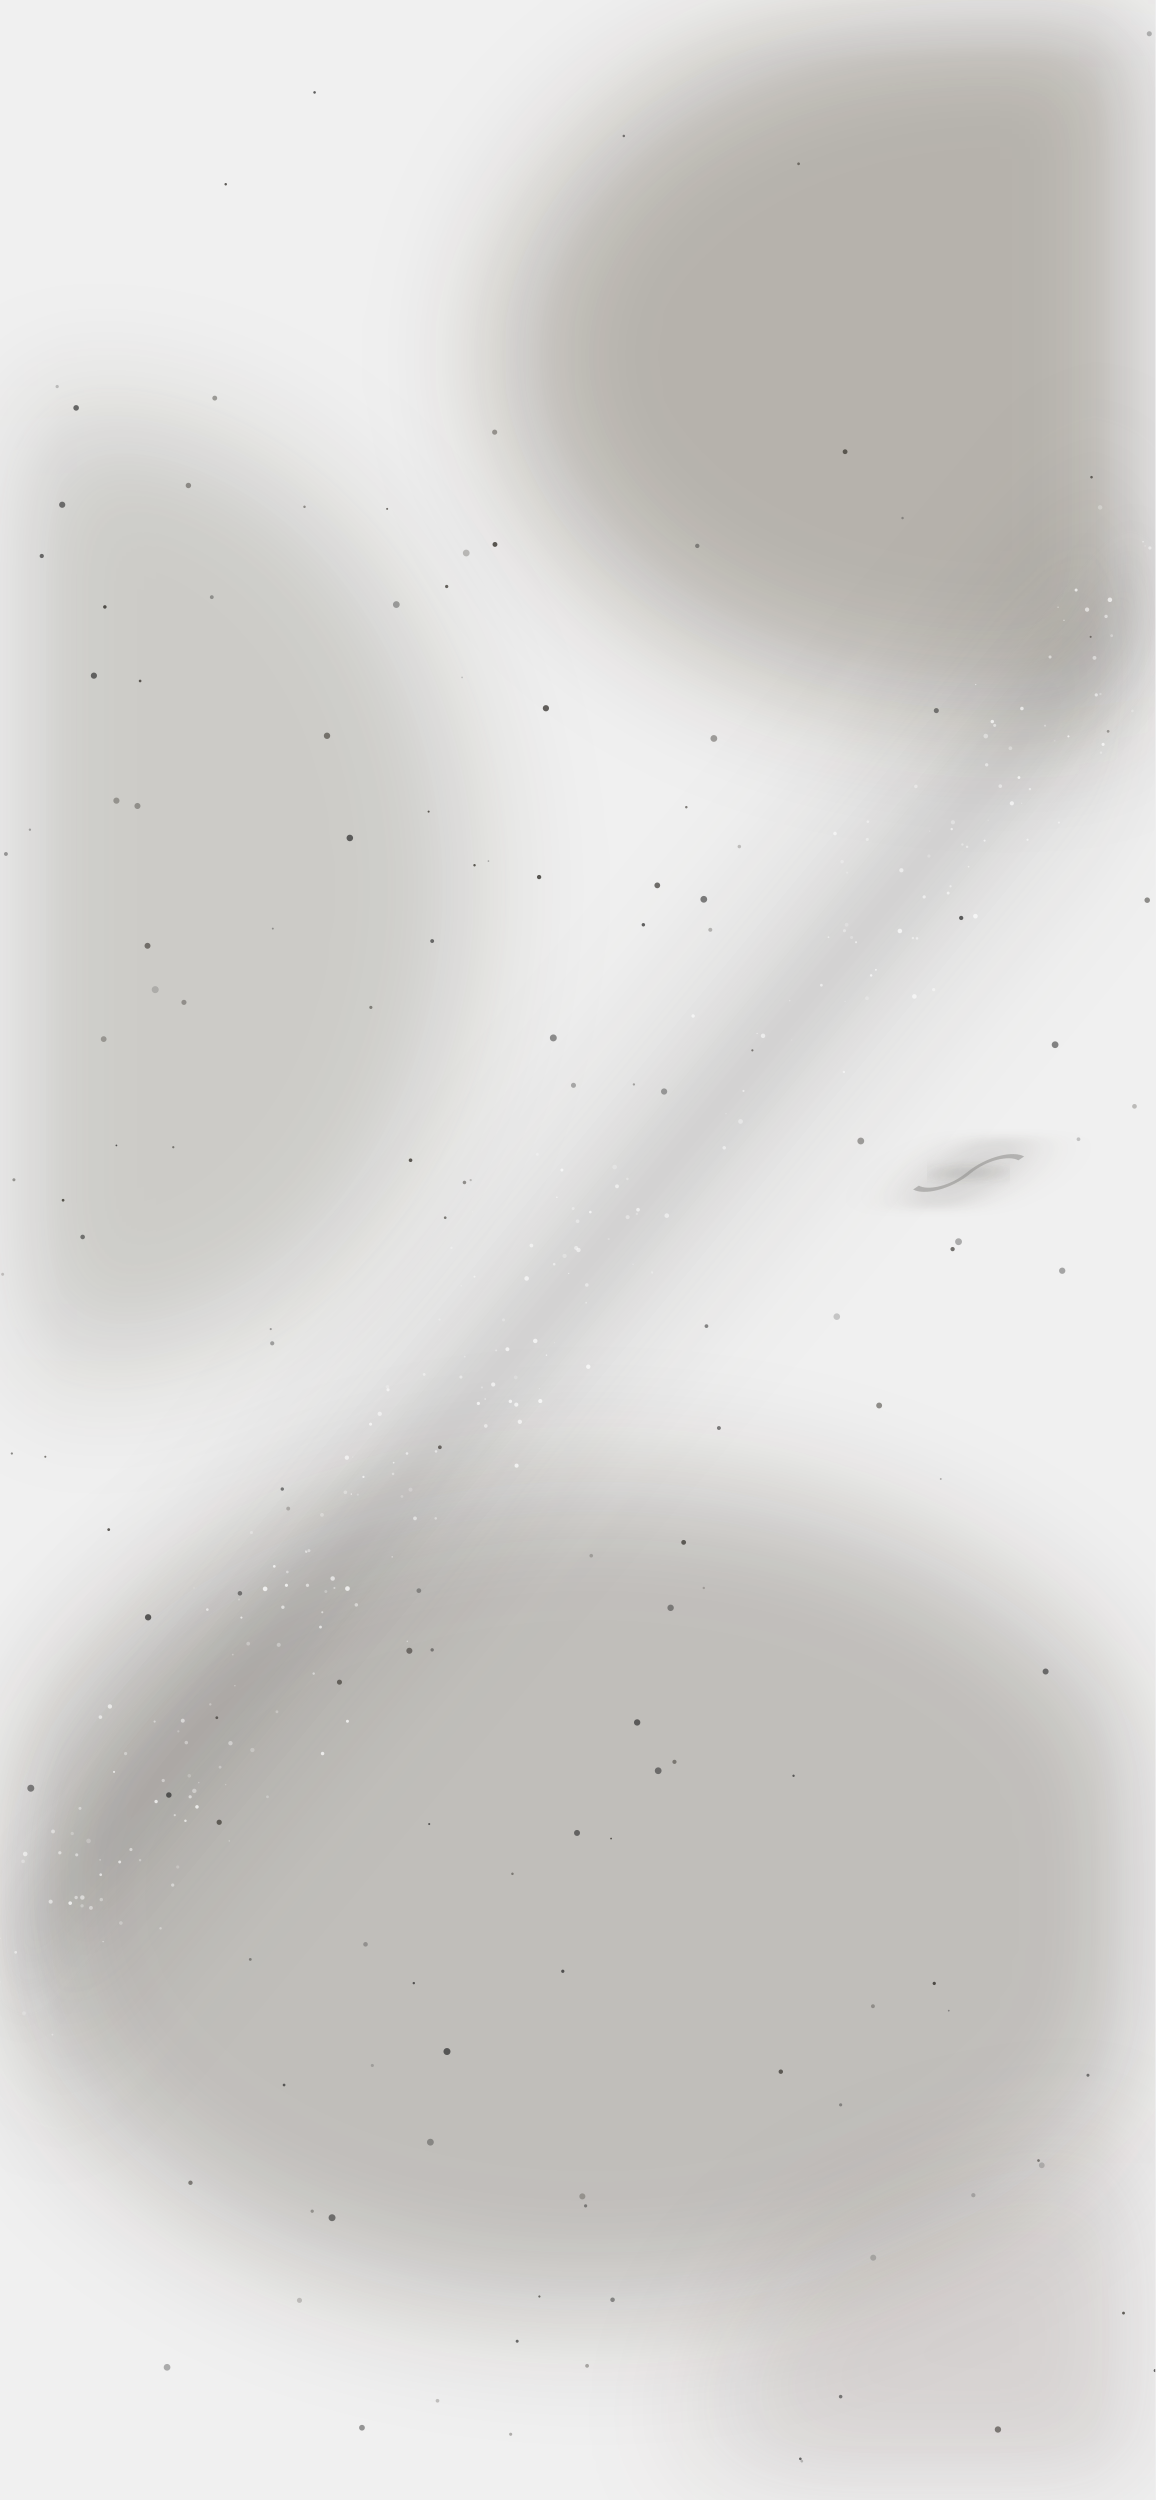
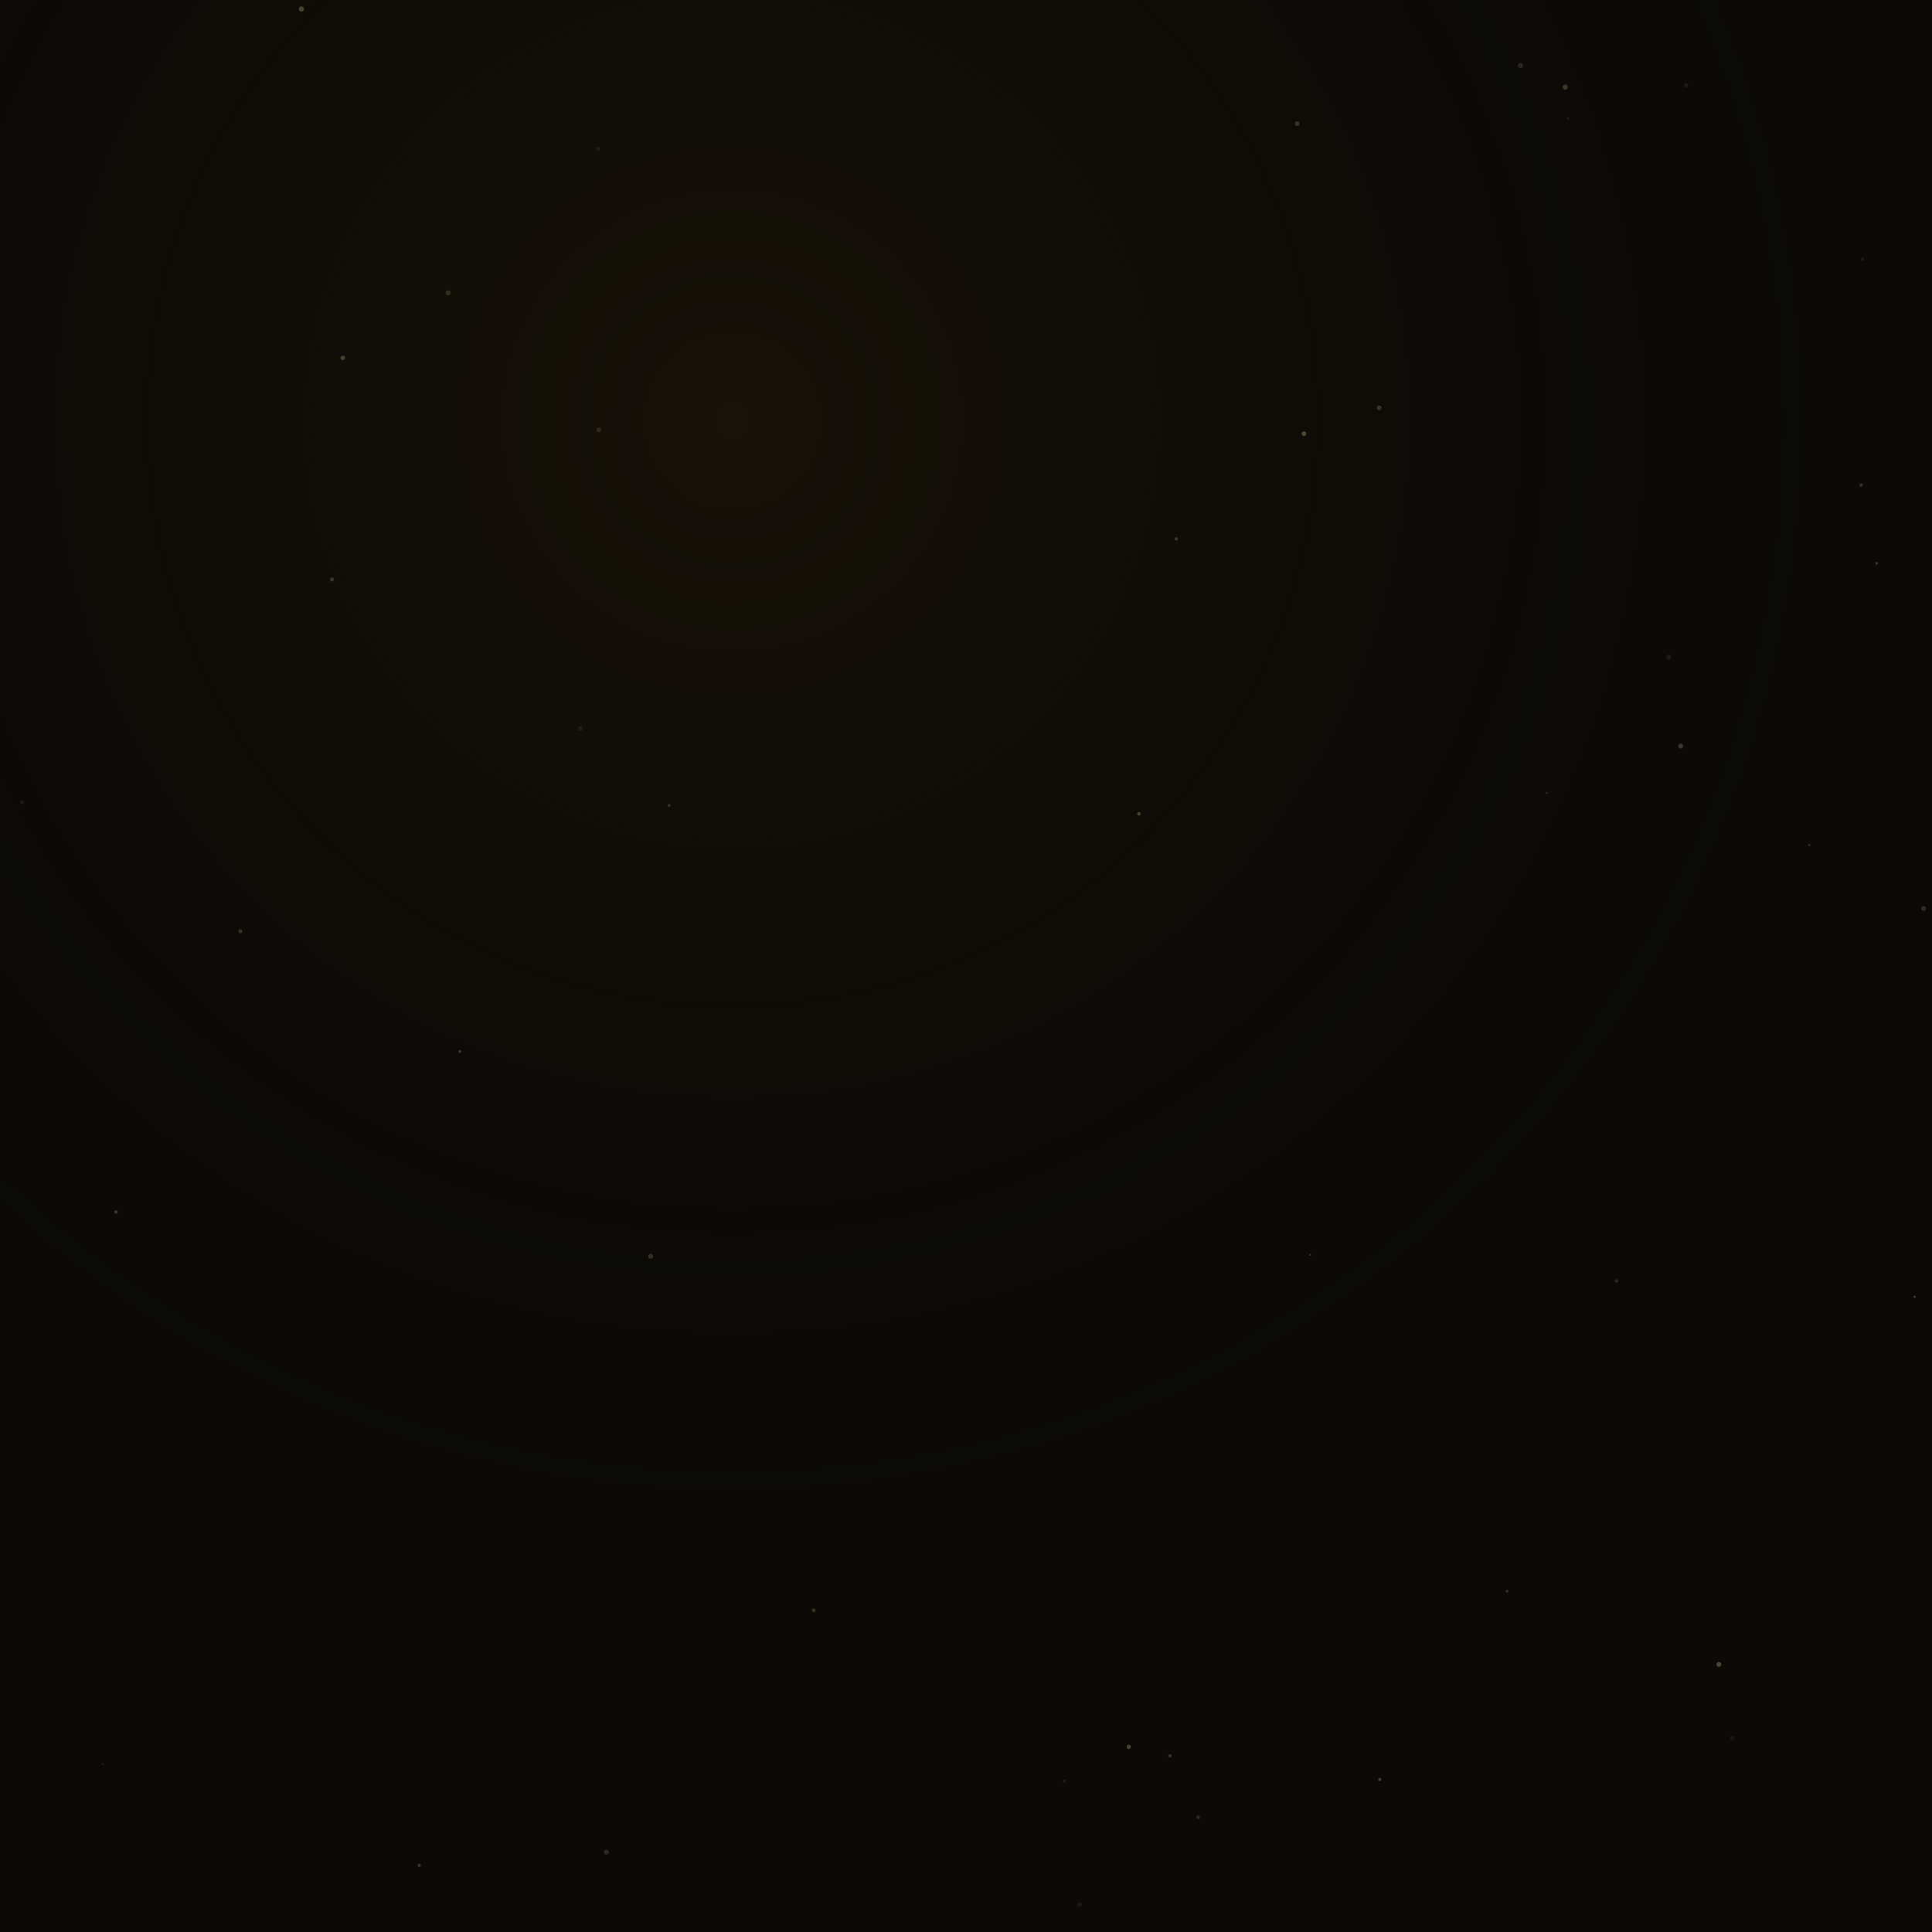
- <svg xmlns="http://www.w3.org/2000/svg" viewBox="0 0 390 844" preserveAspectRatio="xMidYMid slice">
+ <svg xmlns="http://www.w3.org/2000/svg" width="1200" height="1200" viewBox="0 0 1200 1200">
  <defs>
-     <filter id="blur" x="-50%" y="-50%" width="200%" height="200%">
-       <feGaussianBlur stdDeviation="22" />
-     </filter>
-     <filter id="blur2" x="-50%" y="-50%" width="200%" height="200%">
-       <feGaussianBlur stdDeviation="9" />
-     </filter>
-     <radialGradient id="shade" cx="78%" cy="80%" r="80%">
-       <stop offset="0" stop-color="#020201" stop-opacity=".75" />
-       <stop offset="1" stop-color="#020201" stop-opacity="0" />
+     <radialGradient id="g1" cx="38%" cy="22%" r="60%">
+       <stop offset="0" stop-color="#241a0b" stop-opacity="0.5" />
+       <stop offset="1" stop-color="#0b0a07" stop-opacity="0" />
    </radialGradient>
-     <radialGradient id="glint" cx="30%" cy="26%" r="40%">
-       <stop offset="0" stop-color="#fff" stop-opacity=".55" />
-       <stop offset="1" stop-color="#fff" stop-opacity="0" />
-     </radialGradient>
-     <radialGradient id="star" r="50%">
-       <stop offset="0" stop-color="#fff" />
-       <stop offset=".25" stop-color="#fff" stop-opacity=".6" />
-       <stop offset="1" stop-color="#2E281C" stop-opacity="0" />
-     </radialGradient>
-     <linearGradient id="ring" x1="0" x2="1">
-       <stop offset="0" stop-color="#332D25" stop-opacity=".05" />
-       <stop offset=".5" stop-color="#33302B" stop-opacity=".9" />
-       <stop offset="1" stop-color="#332D25" stop-opacity=".05" />
-     </linearGradient>
-     <linearGradient id="comet" x1="0" x2="1">
-       <stop offset="0" stop-color="#fff" stop-opacity="0" />
-       <stop offset="1" stop-color="#fff" stop-opacity=".9" />
-     </linearGradient>
  </defs>
-   <ellipse cx="340" cy="120" rx="170" ry="120" fill="#2D2207" opacity="0.3" filter="url(#blur)" />
-   <ellipse cx="30" cy="300" rx="130" ry="160" fill="#28220C" opacity="0.18" filter="url(#blur)" />
-   <ellipse cx="200" cy="640" rx="200" ry="140" fill="#281D09" opacity="0.24" filter="url(#blur)" />
-   <ellipse cx="380" cy="820" rx="140" ry="90" fill="#33150C" opacity="0.14" filter="url(#blur)" />
-   <line x1="420" y1="160" x2="-30" y2="700" stroke="#302E29" stroke-width="70" opacity=".10" filter="url(#blur)" />
-   <line x1="420" y1="160" x2="-30" y2="700" stroke="#332E2B" stroke-width="24" opacity=".08" filter="url(#blur2)" />
-   <circle cx="419.8" cy="160.3" r="0.29" fill="#fff" opacity="0.4" />
-   <circle cx="195" cy="412.3" r="0.63" fill="#fff" opacity="0.35" />
-   <circle cx="29.9" cy="621.5" r="0.78" fill="#fff" opacity="0.23" />
-   <circle cx="341.6" cy="271.2" r="0.71" fill="#fff" opacity="0.65" />
-   <circle cx="76.2" cy="602.5" r="0.22" fill="#fff" opacity="0.33" />
-   <circle cx="410.8" cy="184.3" r="0.63" fill="#fff" opacity="0.73" />
-   <circle cx="23.7" cy="642.5" r="0.62" fill="#fff" opacity="0.73" />
-   <circle cx="108.2" cy="549.3" r="0.49" fill="#fff" opacity="0.65" />
-   <circle cx="393.9" cy="212.5" r="0.76" fill="#fff" opacity="0.28" />
-   <circle cx="372.4" cy="251.3" r="0.53" fill="#fff" opacity="0.68" />
-   <circle cx="120.3" cy="541.8" r="0.6" fill="#fff" opacity="0.46" />
-   <circle cx="194.5" cy="421.3" r="0.69" fill="#fff" opacity="0.45" />
-   <circle cx="156.9" cy="458" r="0.31" fill="#fff" opacity="0.33" />
-   <circle cx="356.1" cy="250.1" r="0.21" fill="#fff" opacity="0.31" />
-   <circle cx="155.7" cy="434.1" r="0.25" fill="#fff" opacity="0.31" />
-   <circle cx="199.3" cy="409.2" r="0.44" fill="#fff" opacity="0.7" />
-   <circle cx="357.5" cy="277.7" r="0.35" fill="#fff" opacity="0.47" />
-   <circle cx="8.5" cy="625.9" r="0.78" fill="#fff" opacity="0.56" />
-   <circle cx="289" cy="318.1" r="0.35" fill="#fff" opacity="0.58" />
-   <circle cx="321.3" cy="279.9" r="0.41" fill="#fff" opacity="0.57" />
-   <circle cx="132.9" cy="493.8" r="0.3" fill="#fff" opacity="0.62" />
-   <circle cx="143.2" cy="464" r="0.48" fill="#fff" opacity="0.43" />
-   <circle cx="208.3" cy="400.5" r="0.66" fill="#fff" opacity="0.54" />
-   <circle cx="-21.4" cy="703.7" r="0.64" fill="#fff" opacity="0.44" />
-   <circle cx="333.1" cy="258.2" r="0.57" fill="#fff" opacity="0.49" />
-   <circle cx="215" cy="409.8" r="0.39" fill="#fff" opacity="0.25" />
-   <circle cx="182.4" cy="473" r="0.7" fill="#fff" opacity="0.75" />
-   <circle cx="375.3" cy="214.6" r="0.48" fill="#fff" opacity="0.31" />
-   <circle cx="135.7" cy="505.2" r="0.47" fill="#fff" opacity="0.23" />
-   <circle cx="294.1" cy="329.3" r="0.42" fill="#fff" opacity="0.66" />
-   <circle cx="211.8" cy="398" r="0.43" fill="#fff" opacity="0.31" />
-   <circle cx="34" cy="632.9" r="0.46" fill="#fff" opacity="0.63" />
-   <circle cx="370.1" cy="234.6" r="0.55" fill="#fff" opacity="0.54" />
-   <circle cx="245.1" cy="376" r="0.2" fill="#fff" opacity="0.41" />
-   <circle cx="205.5" cy="418.3" r="0.35" fill="#fff" opacity="0.23" />
-   <circle cx="52.7" cy="608.2" r="0.58" fill="#fff" opacity="0.72" />
-   <circle cx="0" cy="654.4" r="0.26" fill="#fff" opacity="0.28" />
-   <circle cx="286" cy="294.6" r="0.35" fill="#fff" opacity="0.24" />
-   <circle cx="24.4" cy="619" r="0.56" fill="#fff" opacity="0.25" />
-   <circle cx="267.3" cy="351.1" r="0.23" fill="#fff" opacity="0.2" />
-   <circle cx="309.6" cy="316.8" r="0.44" fill="#fff" opacity="0.49" />
-   <circle cx="195.3" cy="422" r="0.74" fill="#fff" opacity="0.53" />
-   <circle cx="20.2" cy="625.5" r="0.56" fill="#fff" opacity="0.5" />
-   <circle cx="60.2" cy="584.5" r="0.37" fill="#fff" opacity="0.25" />
-   <circle cx="179.4" cy="420.5" r="0.63" fill="#fff" opacity="0.57" />
-   <circle cx="54.2" cy="651" r="0.42" fill="#fff" opacity="0.34" />
-   <circle cx="257.6" cy="349.7" r="0.76" fill="#fff" opacity="0.57" />
-   <circle cx="250" cy="378.6" r="0.8" fill="#fff" opacity="0.38" />
-   <circle cx="329.3" cy="309.3" r="0.79" fill="#fff" opacity="0.65" />
-   <circle cx="371.4" cy="171.3" r="0.76" fill="#fff" opacity="0.27" />
-   <circle cx="411.5" cy="184" r="0.47" fill="#fff" opacity="0.31" />
-   <circle cx="33.9" cy="579.7" r="0.62" fill="#fff" opacity="0.57" />
-   <circle cx="244.5" cy="387.5" r="0.6" fill="#fff" opacity="0.5" />
-   <circle cx="27.7" cy="643.4" r="0.57" fill="#fff" opacity="0.29" />
-   <circle cx="308.2" cy="316.7" r="0.41" fill="#fff" opacity="0.45" />
-   <circle cx="344.9" cy="271.2" r="0.25" fill="#fff" opacity="0.25" />
-   <circle cx="385.9" cy="182.9" r="0.23" fill="#fff" opacity="0.7" />
-   <circle cx="80.7" cy="540" r="0.35" fill="#fff" opacity="0.25" />
-   <circle cx="309.2" cy="265.5" r="0.6" fill="#fff" opacity="0.37" />
-   <circle cx="62.9" cy="588.3" r="0.6" fill="#fff" opacity="0.37" />
-   <circle cx="103.2" cy="523.6" r="0.26" fill="#fff" opacity="0.32" />
-   <circle cx="367" cy="205.8" r="0.73" fill="#fff" opacity="0.58" />
-   <circle cx="189.7" cy="395" r="0.51" fill="#fff" opacity="0.64" />
-   <circle cx="396.1" cy="204.5" r="0.6" fill="#fff" opacity="0.22" />
-   <circle cx="255.6" cy="348.9" r="0.21" fill="#fff" opacity="0.59" />
-   <circle cx="354.5" cy="221.8" r="0.52" fill="#fff" opacity="0.51" />
-   <circle cx="93.5" cy="577.9" r="0.48" fill="#fff" opacity="0.27" />
-   <circle cx="357.2" cy="205" r="0.25" fill="#fff" opacity="0.46" />
-   <circle cx="287.5" cy="316.5" r="0.52" fill="#fff" opacity="0.25" />
-   <circle cx="47.3" cy="628" r="0.4" fill="#fff" opacity="0.33" />
-   <circle cx="193.5" cy="408" r="0.51" fill="#fff" opacity="0.33" />
-   <circle cx="175.5" cy="480" r="0.73" fill="#fff" opacity="0.64" />
-   <circle cx="284.3" cy="290.9" r="0.59" fill="#fff" opacity="0.27" />
-   <circle cx="285.3" cy="338.1" r="0.24" fill="#fff" opacity="0.26" />
-   <circle cx="148.4" cy="445.5" r="0.36" fill="#fff" opacity="0.29" />
-   <circle cx="295.7" cy="327.4" r="0.32" fill="#fff" opacity="0.67" />
-   <circle cx="177.8" cy="431.6" r="0.78" fill="#fff" opacity="0.62" />
-   <circle cx="320.9" cy="299.2" r="0.38" fill="#fff" opacity="0.47" />
-   <circle cx="132.7" cy="497.6" r="0.42" fill="#fff" opacity="0.38" />
-   <circle cx="167.5" cy="455.9" r="0.33" fill="#fff" opacity="0.37" />
-   <circle cx="-34.5" cy="686" r="0.46" fill="#fff" opacity="0.59" />
-   <circle cx="-19.6" cy="687.1" r="0.26" fill="#fff" opacity="0.57" />
-   <circle cx="160.2" cy="431" r="0.34" fill="#fff" opacity="0.52" />
-   <circle cx="360.7" cy="248.6" r="0.35" fill="#fff" opacity="0.71" />
-   <circle cx="25.7" cy="640.6" r="0.58" fill="#fff" opacity="0.45" />
-   <circle cx="172.3" cy="473.1" r="0.59" fill="#fff" opacity="0.71" />
-   <circle cx="38.5" cy="598.2" r="0.35" fill="#fff" opacity="0.7" />
-   <circle cx="363.3" cy="199.2" r="0.51" fill="#fff" opacity="0.7" />
-   <circle cx="60" cy="630.3" r="0.54" fill="#fff" opacity="0.22" />
-   <circle cx="-21.4" cy="691.5" r="0.22" fill="#fff" opacity="0.2" />
-   <circle cx="147.1" cy="512.6" r="0.43" fill="#fff" opacity="0.39" />
-   <circle cx="71" cy="575.4" r="0.4" fill="#fff" opacity="0.3" />
-   <circle cx="284.9" cy="361.9" r="0.41" fill="#fff" opacity="0.53" />
-   <circle cx="108.9" cy="592" r="0.59" fill="#fff" opacity="0.72" />
-   <circle cx="213.7" cy="426.8" r="0.22" fill="#fff" opacity="0.29" />
-   <circle cx="137.4" cy="490.7" r="0.44" fill="#fff" opacity="0.57" />
-   <circle cx="399.6" cy="186.3" r="0.55" fill="#fff" opacity="0.29" />
-   <circle cx="40.4" cy="628.6" r="0.5" fill="#fff" opacity="0.66" />
-   <circle cx="190.6" cy="424" r="0.71" fill="#fff" opacity="0.27" />
-   <circle cx="403.2" cy="212.8" r="0.24" fill="#fff" opacity="0.31" />
-   <circle cx="371.7" cy="254.1" r="0.39" fill="#fff" opacity="0.32" />
-   <circle cx="215.4" cy="408.4" r="0.63" fill="#fff" opacity="0.6" />
-   <circle cx="382.3" cy="240" r="0.44" fill="#fff" opacity="0.25" />
-   <circle cx="403.5" cy="167.2" r="0.38" fill="#fff" opacity="0.23" />
-   <circle cx="341.1" cy="252.6" r="0.64" fill="#fff" opacity="0.33" />
-   <circle cx="97" cy="530.7" r="0.45" fill="#fff" opacity="0.4" />
-   <circle cx="96.7" cy="535.2" r="0.54" fill="#fff" opacity="0.75" />
-   <circle cx="187.2" cy="453.3" r="0.2" fill="#fff" opacity="0.27" />
-   <circle cx="159.6" cy="409.1" r="0.2" fill="#fff" opacity="0.29" />
-   <circle cx="116.6" cy="503.8" r="0.62" fill="#fff" opacity="0.32" />
-   <circle cx="103.4" cy="523.9" r="0.39" fill="#fff" opacity="0.49" />
-   <circle cx="117.1" cy="492.1" r="0.74" fill="#fff" opacity="0.59" />
-   <circle cx="117.3" cy="581.1" r="0.51" fill="#fff" opacity="0.74" />
-   <circle cx="266.6" cy="337.8" r="0.27" fill="#fff" opacity="0.33" />
-   <circle cx="17.1" cy="642" r="0.69" fill="#fff" opacity="0.54" />
-   <circle cx="333.6" cy="276.9" r="0.2" fill="#fff" opacity="0.3" />
-   <circle cx="335" cy="243.6" r="0.59" fill="#fff" opacity="0.7" />
-   <circle cx="140.1" cy="512.6" r="0.65" fill="#fff" opacity="0.5" />
-   <circle cx="119.1" cy="491.9" r="0.23" fill="#fff" opacity="0.24" />
-   <circle cx="174.1" cy="465" r="0.63" fill="#fff" opacity="0.21" />
-   <circle cx="164" cy="481.4" r="0.63" fill="#fff" opacity="0.49" />
-   <circle cx="130.8" cy="468.2" r="0.6" fill="#fff" opacity="0.24" />
-   <circle cx="27.8" cy="640.6" r="0.75" fill="#fff" opacity="0.51" />
-   <circle cx="166.5" cy="467.4" r="0.71" fill="#fff" opacity="0.62" />
-   <circle cx="374.7" cy="202.5" r="0.77" fill="#fff" opacity="0.67" />
-   <circle cx="37.1" cy="576.1" r="0.74" fill="#fff" opacity="0.63" />
-   <circle cx="313.9" cy="280.6" r="0.2" fill="#fff" opacity="0.35" />
-   <circle cx="369.5" cy="222.1" r="0.66" fill="#fff" opacity="0.45" />
-   <circle cx="33.8" cy="627.9" r="0.27" fill="#fff" opacity="0.41" />
-   <circle cx="188" cy="404.2" r="0.25" fill="#fff" opacity="0.68" />
-   <circle cx="42.4" cy="592" r="0.55" fill="#fff" opacity="0.35" />
-   <circle cx="192" cy="429.9" r="0.2" fill="#fff" opacity="0.66" />
-   <circle cx="211.9" cy="410.9" r="0.69" fill="#fff" opacity="0.36" />
-   <circle cx="8.1" cy="679.7" r="0.67" fill="#fff" opacity="0.21" />
-   <circle cx="187.1" cy="426.8" r="0.44" fill="#fff" opacity="0.5" />
-   <circle cx="198.1" cy="433.8" r="0.61" fill="#fff" opacity="0.42" />
-   <circle cx="125.1" cy="480.8" r="0.52" fill="#fff" opacity="0.66" />
-   <circle cx="251" cy="368.3" r="0.36" fill="#fff" opacity="0.53" />
-   <circle cx="-6" cy="698.6" r="0.64" fill="#fff" opacity="0.52" />
-   <circle cx="285.1" cy="314.2" r="0.53" fill="#fff" opacity="0.35" />
-   <circle cx="64.2" cy="606.6" r="0.55" fill="#fff" opacity="0.51" />
-   <circle cx="345" cy="239.2" r="0.61" fill="#fff" opacity="0.64" />
-   <circle cx="-10.6" cy="663.3" r="0.8" fill="#fff" opacity="0.74" />
-   <circle cx="359.2" cy="209.4" r="0.22" fill="#fff" opacity="0.66" />
-   <circle cx="292.7" cy="337" r="0.64" fill="#fff" opacity="0.23" />
-   <circle cx="105.9" cy="565" r="0.41" fill="#fff" opacity="0.47" />
-   <circle cx="207.5" cy="394" r="0.78" fill="#fff" opacity="0.25" />
-   <circle cx="313.6" cy="289" r="0.54" fill="#fff" opacity="0.23" />
-   <circle cx="138.6" cy="502.9" r="0.68" fill="#fff" opacity="0.23" />
-   <circle cx="371.5" cy="234.3" r="0.4" fill="#fff" opacity="0.27" />
-   <circle cx="303.8" cy="314.3" r="0.77" fill="#fff" opacity="0.69" />
-   <circle cx="285.8" cy="312.2" r="0.64" fill="#fff" opacity="0.22" />
-   <circle cx="40.8" cy="649.2" r="0.62" fill="#fff" opacity="0.28" />
-   <circle cx="122.7" cy="498.6" r="0.38" fill="#fff" opacity="0.67" />
-   <circle cx="335.8" cy="244.9" r="0.52" fill="#fff" opacity="0.49" />
-   <circle cx="180.7" cy="452.7" r="0.76" fill="#fff" opacity="0.68" />
-   <circle cx="320.1" cy="301.5" r="0.5" fill="#fff" opacity="0.57" />
-   <circle cx="110" cy="537.3" r="0.5" fill="#fff" opacity="0.27" />
-   <circle cx="163.8" cy="472.3" r="0.3" fill="#fff" opacity="0.43" />
-   <circle cx="234" cy="343" r="0.58" fill="#fff" opacity="0.63" />
-   <circle cx="61.7" cy="580.9" r="0.68" fill="#fff" opacity="0.51" />
-   <circle cx="225.1" cy="410.4" r="0.78" fill="#fff" opacity="0.51" />
-   <circle cx="17.7" cy="686.9" r="0.32" fill="#fff" opacity="0.35" />
-   <circle cx="67.1" cy="601.8" r="0.27" fill="#fff" opacity="0.28" />
-   <circle cx="220.1" cy="429.4" r="0.27" fill="#fff" opacity="0.3" />
-   <circle cx="79.3" cy="569.1" r="0.24" fill="#fff" opacity="0.39" />
-   <circle cx="386.6" cy="184.3" r="0.26" fill="#fff" opacity="0.24" />
-   <circle cx="94.1" cy="555.3" r="0.69" fill="#fff" opacity="0.31" />
-   <circle cx="-0.2" cy="669.1" r="0.34" fill="#fff" opacity="0.41" />
-   <circle cx="174.3" cy="474.2" r="0.7" fill="#fff" opacity="0.66" />
-   <circle cx="52.2" cy="581.2" r="0.36" fill="#fff" opacity="0.45" />
-   <circle cx="337.7" cy="265.4" r="0.62" fill="#fff" opacity="0.46" />
-   <circle cx="324.9" cy="285.1" r="0.4" fill="#fff" opacity="0.35" />
-   <circle cx="161.5" cy="473.8" r="0.55" fill="#fff" opacity="0.7" />
-   <circle cx="197.9" cy="439.8" r="0.31" fill="#fff" opacity="0.38" />
-   <circle cx="66.5" cy="610" r="0.6" fill="#fff" opacity="0.74" />
-   <circle cx="74.3" cy="596.6" r="0.49" fill="#fff" opacity="0.31" />
-   <circle cx="70" cy="543.4" r="0.45" fill="#fff" opacity="0.59" />
-   <circle cx="326.5" cy="285.9" r="0.41" fill="#fff" opacity="0.43" />
-   <circle cx="27" cy="610.5" r="0.51" fill="#fff" opacity="0.41" />
-   <circle cx="346.9" cy="283.5" r="0.36" fill="#fff" opacity="0.54" />
-   <circle cx="403" cy="155.7" r="0.33" fill="#fff" opacity="0.38" />
-   <circle cx="277.3" cy="332.6" r="0.47" fill="#fff" opacity="0.55" />
-   <circle cx="391.6" cy="187.2" r="0.25" fill="#fff" opacity="0.3" />
-   <circle cx="85.2" cy="590.8" r="0.73" fill="#fff" opacity="0.25" />
-   <circle cx="-16.5" cy="675.1" r="0.78" fill="#fff" opacity="0.45" />
-   <circle cx="117.3" cy="536.3" r="0.8" fill="#fff" opacity="0.75" />
-   <circle cx="321.7" cy="277.6" r="0.71" fill="#fff" opacity="0.32" />
-   <circle cx="184.5" cy="457.5" r="0.25" fill="#fff" opacity="0.67" />
-   <circle cx="108.8" cy="544.3" r="0.35" fill="#fff" opacity="0.53" />
-   <circle cx="409.7" cy="183.7" r="0.7" fill="#fff" opacity="0.27" />
-   <circle cx="34.2" cy="641.3" r="0.59" fill="#fff" opacity="0.34" />
-   <circle cx="181.4" cy="389.7" r="0.5" fill="#fff" opacity="0.27" />
-   <circle cx="170" cy="445.6" r="0.51" fill="#fff" opacity="0.25" />
-   <circle cx="329.4" cy="231.1" r="0.22" fill="#fff" opacity="0.56" />
-   <circle cx="95.5" cy="542.6" r="0.58" fill="#fff" opacity="0.56" />
-   <circle cx="5.3" cy="659.1" r="0.46" fill="#fff" opacity="0.5" />
-   <circle cx="332.4" cy="283.8" r="0.35" fill="#fff" opacity="0.58" />
-   <circle cx="89.5" cy="536.4" r="0.79" fill="#fff" opacity="0.75" />
-   <circle cx="171.3" cy="455.5" r="0.67" fill="#fff" opacity="0.68" />
-   <circle cx="132.4" cy="525.6" r="0.25" fill="#fff" opacity="0.5" />
-   <circle cx="347.7" cy="266.4" r="0.4" fill="#fff" opacity="0.49" />
-   <circle cx="63.9" cy="599.5" r="0.6" fill="#fff" opacity="0.22" />
-   <circle cx="174.4" cy="494.8" r="0.7" fill="#fff" opacity="0.7" />
-   <circle cx="83.8" cy="554.9" r="0.64" fill="#fff" opacity="0.28" />
-   <circle cx="92.6" cy="528.8" r="0.46" fill="#fff" opacity="0.71" />
-   <circle cx="327" cy="292.6" r="0.29" fill="#fff" opacity="0.51" />
-   <circle cx="17.9" cy="618.3" r="0.66" fill="#fff" opacity="0.45" />
-   <circle cx="388.2" cy="185" r="0.55" fill="#fff" opacity="0.45" />
-   <circle cx="152.4" cy="421.3" r="0.4" fill="#fff" opacity="0.3" />
-   <circle cx="293" cy="277.4" r="0.44" fill="#fff" opacity="0.42" />
-   <circle cx="131" cy="469.2" r="0.53" fill="#fff" opacity="0.58" />
-   <circle cx="55.1" cy="601.1" r="0.56" fill="#fff" opacity="0.41" />
-   <circle cx="90.3" cy="606.6" r="0.48" fill="#fff" opacity="0.27" />
-   <circle cx="62.6" cy="614.7" r="0.42" fill="#fff" opacity="0.67" />
-   <circle cx="402.8" cy="178.9" r="0.48" fill="#fff" opacity="0.41" />
-   <circle cx="315.2" cy="334.1" r="0.55" fill="#fff" opacity="0.44" />
-   <circle cx="-35.8" cy="690.3" r="0.21" fill="#fff" opacity="0.73" />
-   <circle cx="120.8" cy="504.6" r="0.36" fill="#fff" opacity="0.24" />
-   <circle cx="198.6" cy="461.4" r="0.75" fill="#fff" opacity="0.68" />
-   <circle cx="182.1" cy="468.8" r="0.25" fill="#fff" opacity="0.25" />
-   <circle cx="112.3" cy="532.9" r="0.76" fill="#fff" opacity="0.62" />
-   <circle cx="-12.2" cy="684.2" r="0.24" fill="#fff" opacity="0.3" />
-   <circle cx="65.5" cy="536.1" r="0.23" fill="#fff" opacity="0.3" />
-   <circle cx="220.2" cy="429.7" r="0.32" fill="#fff" opacity="0.26" />
-   <circle cx="84.9" cy="517.4" r="0.53" fill="#fff" opacity="0.28" />
-   <circle cx="59" cy="612.8" r="0.37" fill="#fff" opacity="0.48" />
-   <circle cx="373.4" cy="208.1" r="0.58" fill="#fff" opacity="0.49" />
-   <circle cx="423.3" cy="174.6" r="0.68" fill="#fff" opacity="0.34" />
-   <circle cx="30.7" cy="644.1" r="0.66" fill="#fff" opacity="0.43" />
-   <circle cx="147.2" cy="490" r="0.43" fill="#fff" opacity="0.52" />
-   <circle cx="103.8" cy="535.2" r="0.56" fill="#fff" opacity="0.53" />
-   <circle cx="312" cy="302.8" r="0.55" fill="#fff" opacity="0.55" />
-   <circle cx="77.4" cy="621.5" r="0.23" fill="#fff" opacity="0.41" />
-   <circle cx="112.9" cy="536.1" r="0.35" fill="#fff" opacity="0.4" />
-   <circle cx="7.8" cy="628.4" r="0.61" fill="#fff" opacity="0.3" />
-   <circle cx="279.7" cy="316.4" r="0.31" fill="#fff" opacity="0.51" />
-   <circle cx="77.8" cy="588.5" r="0.74" fill="#fff" opacity="0.41" />
-   <circle cx="281.9" cy="281.4" r="0.61" fill="#fff" opacity="0.58" />
-   <circle cx="58.3" cy="636.4" r="0.56" fill="#fff" opacity="0.44" />
-   <circle cx="308.7" cy="336.4" r="0.78" fill="#fff" opacity="0.62" />
-   <circle cx="352.8" cy="245" r="0.33" fill="#fff" opacity="0.37" />
-   <circle cx="155.6" cy="464.9" r="0.53" fill="#fff" opacity="0.43" />
-   <circle cx="304.3" cy="293.8" r="0.72" fill="#fff" opacity="0.54" />
-   <circle cx="104.3" cy="523.5" r="0.52" fill="#fff" opacity="0.4" />
-   <circle cx="344" cy="262.5" r="0.48" fill="#fff" opacity="0.75" />
-   <circle cx="292.8" cy="283.4" r="0.54" fill="#fff" opacity="0.35" />
-   <circle cx="81.5" cy="546.1" r="0.36" fill="#fff" opacity="0.66" />
-   <circle cx="128.2" cy="477.3" r="0.73" fill="#fff" opacity="0.53" />
-   <circle cx="44.2" cy="624.4" r="0.54" fill="#fff" opacity="0.49" />
-   <circle cx="118.6" cy="504.4" r="0.23" fill="#fff" opacity="0.74" />
-   <circle cx="409.9" cy="189.2" r="0.41" fill="#fff" opacity="0.46" />
-   <circle cx="25.9" cy="626.2" r="0.53" fill="#fff" opacity="0.47" />
-   <circle cx="137.5" cy="554.1" r="0.23" fill="#fff" opacity="0.55" />
-   <circle cx="162.7" cy="468.4" r="0.35" fill="#fff" opacity="0.31" />
-   <circle cx="65.6" cy="604.6" r="0.74" fill="#fff" opacity="0.38" />
-   <circle cx="332.8" cy="248.5" r="0.79" fill="#fff" opacity="0.39" />
-   <circle cx="108.7" cy="511.4" r="0.65" fill="#fff" opacity="0.29" />
-   <circle cx="34.8" cy="655.5" r="0.21" fill="#fff" opacity="0.63" />
-   <circle cx="78.6" cy="558.6" r="0.31" fill="#fff" opacity="0.29" />
-   <circle cx="351.7" cy="731" r="0.98" fill="#333333" opacity="0.23" />
-   <circle cx="390" cy="800.3" r="0.54" fill="#333333" opacity="0.76" />
-   <circle cx="133.8" cy="204.1" r="1.15" fill="#333333" opacity="0.41" />
-   <circle cx="316.1" cy="239.9" r="0.86" fill="#333333" opacity="0.59" />
-   <circle cx="199.6" cy="525.2" r="0.62" fill="#332F28" opacity="0.26" />
-   <circle cx="15.3" cy="491.8" r="0.35" fill="#332F28" opacity="0.61" />
-   <circle cx="56.4" cy="799.2" r="1.14" fill="#333333" opacity="0.37" />
-   <circle cx="283.8" cy="809.1" r="0.61" fill="#333333" opacity="0.6" />
-   <circle cx="10.4" cy="603.7" r="1.19" fill="#333333" opacity="0.57" />
-   <circle cx="148.5" cy="488.6" r="0.64" fill="#332E28" opacity="0.66" />
-   <circle cx="62.1" cy="338.4" r="0.87" fill="#332F28" opacity="0.39" />
-   <circle cx="174.6" cy="790.4" r="0.51" fill="#333333" opacity="0.7" />
-   <circle cx="210.6" cy="45.9" r="0.43" fill="#333333" opacity="0.62" />
-   <circle cx="214" cy="366.1" r="0.39" fill="#302D28" opacity="0.37" />
-   <circle cx="125.7" cy="697.3" r="0.53" fill="#333333" opacity="0.24" />
-   <circle cx="144.7" cy="274" r="0.35" fill="#332F28" opacity="0.76" />
-   <circle cx="158.9" cy="398.4" r="0.38" fill="#332F28" opacity="0.25" />
-   <circle cx="58.5" cy="387.3" r="0.38" fill="#302D28" opacity="0.55" />
-   <circle cx="217.2" cy="312.2" r="0.59" fill="#333333" opacity="0.76" />
-   <circle cx="160.2" cy="292.1" r="0.42" fill="#332F28" opacity="0.77" />
-   <circle cx="235.4" cy="184.3" r="0.74" fill="#333333" opacity="0.47" />
-   <circle cx="19.3" cy="130.5" r="0.56" fill="#333333" opacity="0.25" />
-   <circle cx="193.6" cy="366.4" r="0.86" fill="#333333" opacity="0.37" />
-   <circle cx="239.8" cy="313.9" r="0.68" fill="#332E28" opacity="0.3" />
-   <circle cx="114.6" cy="567.9" r="0.86" fill="#332F28" opacity="0.63" />
-   <circle cx="167.1" cy="183.8" r="0.83" fill="#332F28" opacity="0.79" />
-   <circle cx="387.3" cy="303.9" r="0.94" fill="#302D28" opacity="0.51" />
-   <circle cx="21" cy="170.4" r="1.05" fill="#333333" opacity="0.66" />
-   <circle cx="150.8" cy="198" r="0.56" fill="#332F28" opacity="0.73" />
-   <circle cx="367.3" cy="700.6" r="0.52" fill="#333333" opacity="0.61" />
-   <circle cx="47.3" cy="229.9" r="0.46" fill="#332E28" opacity="0.75" />
-   <circle cx="31.7" cy="228.1" r="1.05" fill="#333333" opacity="0.71" />
-   <circle cx="4" cy="490.7" r="0.38" fill="#302D28" opacity="0.53" />
-   <circle cx="49.8" cy="319.3" r="1.01" fill="#332E28" opacity="0.59" />
-   <circle cx="198.2" cy="798.7" r="0.65" fill="#332E28" opacity="0.36" />
-   <circle cx="123.4" cy="656.4" r="0.78" fill="#333333" opacity="0.33" />
-   <circle cx="388" cy="11.4" r="0.86" fill="#333333" opacity="0.32" />
-   <circle cx="141.4" cy="537" r="0.8" fill="#333333" opacity="0.4" />
-   <circle cx="39.3" cy="386.7" r="0.31" fill="#333333" opacity="0.8" />
-   <circle cx="173" cy="632.6" r="0.43" fill="#332F28" opacity="0.48" />
-   <circle cx="167" cy="145.9" r="0.87" fill="#332E28" opacity="0.43" />
-   <circle cx="296.8" cy="474.5" r="1" fill="#332F28" opacity="0.51" />
-   <circle cx="84.5" cy="661.5" r="0.48" fill="#302D28" opacity="0.45" />
-   <circle cx="118.1" cy="282.9" r="1.11" fill="#333333" opacity="0.74" />
-   <circle cx="27.9" cy="417.6" r="0.78" fill="#333333" opacity="0.61" />
-   <circle cx="224.2" cy="368.5" r="1.06" fill="#333333" opacity="0.42" />
-   <circle cx="269.6" cy="55.3" r="0.47" fill="#332F28" opacity="0.56" />
-   <circle cx="230.8" cy="520.7" r="0.82" fill="#302D28" opacity="0.71" />
-   <circle cx="156" cy="228.7" r="0.31" fill="#333333" opacity="0.22" />
-   <circle cx="39.3" cy="270.3" r="1.05" fill="#332F28" opacity="0.37" />
-   <circle cx="147.7" cy="810.5" r="0.63" fill="#332E28" opacity="0.25" />
-   <circle cx="150.3" cy="411.1" r="0.46" fill="#332F28" opacity="0.6" />
-   <circle cx="122.2" cy="819.6" r="0.98" fill="#333333" opacity="0.48" />
-   <circle cx="182.1" cy="775.3" r="0.37" fill="#302D28" opacity="0.66" />
-   <circle cx="172.4" cy="821.8" r="0.53" fill="#332F28" opacity="0.35" />
-   <circle cx="383" cy="373.5" r="0.8" fill="#332E28" opacity="0.28" />
-   <circle cx="317.6" cy="499.3" r="0.32" fill="#332E28" opacity="0.34" />
-   <circle cx="197.7" cy="744.7" r="0.55" fill="#333333" opacity="0.52" />
-   <circle cx="95.9" cy="703.9" r="0.47" fill="#333333" opacity="0.75" />
-   <circle cx="73.2" cy="579.9" r="0.48" fill="#302D28" opacity="0.65" />
-   <circle cx="71.5" cy="201.6" r="0.66" fill="#333333" opacity="0.41" />
-   <circle cx="91.4" cy="448.7" r="0.36" fill="#333333" opacity="0.42" />
-   <circle cx="145.9" cy="557" r="0.58" fill="#333333" opacity="0.51" />
-   <circle cx="25.7" cy="137.7" r="0.95" fill="#333333" opacity="0.71" />
-   <circle cx="110.4" cy="248.4" r="1.08" fill="#332F28" opacity="0.58" />
-   <circle cx="237.6" cy="536.1" r="0.41" fill="#302D28" opacity="0.25" />
-   <circle cx="95.3" cy="502.7" r="0.58" fill="#333333" opacity="0.61" />
-   <circle cx="76.2" cy="62.2" r="0.43" fill="#302D28" opacity="0.76" />
-   <circle cx="368.5" cy="161.1" r="0.44" fill="#302D28" opacity="0.67" />
-   <circle cx="50" cy="546" r="1.07" fill="#333333" opacity="0.77" />
-   <circle cx="270.2" cy="830.1" r="0.45" fill="#333333" opacity="0.72" />
-   <circle cx="64.3" cy="736.9" r="0.74" fill="#332E28" opacity="0.55" />
-   <circle cx="145.3" cy="723.2" r="1.16" fill="#333333" opacity="0.41" />
-   <circle cx="150.9" cy="692.6" r="1.19" fill="#333333" opacity="0.75" />
-   <circle cx="374.1" cy="246.9" r="0.47" fill="#332F28" opacity="0.4" />
-   <circle cx="144.9" cy="615.8" r="0.35" fill="#333333" opacity="0.76" />
-   <circle cx="63.6" cy="163.9" r="0.92" fill="#332F28" opacity="0.45" />
-   <circle cx="323.6" cy="419.2" r="1.17" fill="#333333" opacity="0.36" />
-   <circle cx="35" cy="350.8" r="0.98" fill="#332F28" opacity="0.35" />
-   <circle cx="164.9" cy="290.7" r="0.3" fill="#333333" opacity="0.35" />
-   <circle cx="270.7" cy="830.9" r="0.46" fill="#333333" opacity="0.27" />
-   <circle cx="156.8" cy="399.2" r="0.6" fill="#332F28" opacity="0.49" />
-   <circle cx="4.7" cy="398.3" r="0.52" fill="#332F28" opacity="0.44" />
-   <circle cx="237.6" cy="303.6" r="1.15" fill="#333333" opacity="0.61" />
-   <circle cx="145.9" cy="317.7" r="0.66" fill="#333333" opacity="0.68" />
-   <circle cx="14.1" cy="187.7" r="0.72" fill="#333333" opacity="0.69" />
-   <circle cx="0.9" cy="430.2" r="0.51" fill="#332E28" opacity="0.23" />
-   <circle cx="21.3" cy="405.2" r="0.47" fill="#332F28" opacity="0.78" />
-   <circle cx="241" cy="249.3" r="1.15" fill="#332E28" opacity="0.42" />
-   <circle cx="91.9" cy="453.5" r="0.71" fill="#333333" opacity="0.4" />
-   <circle cx="336.9" cy="820.2" r="1.08" fill="#332E28" opacity="0.57" />
-   <circle cx="112.1" cy="748.7" r="1.18" fill="#333333" opacity="0.61" />
-   <circle cx="350.6" cy="729.4" r="0.46" fill="#302D28" opacity="0.56" />
-   <circle cx="182" cy="296.1" r="0.73" fill="#302D28" opacity="0.79" />
-   <circle cx="379.3" cy="780.9" r="0.49" fill="#332F28" opacity="0.74" />
-   <circle cx="105.4" cy="746.5" r="0.56" fill="#302D28" opacity="0.37" />
-   <circle cx="184.3" cy="239.1" r="1.06" fill="#302D28" opacity="0.74" />
-   <circle cx="157.4" cy="186.7" r="1.15" fill="#332F28" opacity="0.27" />
-   <circle cx="206.8" cy="776.4" r="0.77" fill="#333333" opacity="0.5" />
-   <circle cx="92.1" cy="313.5" r="0.33" fill="#333333" opacity="0.41" />
-   <circle cx="186.8" cy="350.4" r="1.18" fill="#333333" opacity="0.52" />
-   <circle cx="294.8" cy="762.2" r="1.02" fill="#333333" opacity="0.24" />
-   <circle cx="81" cy="537.9" r="0.77" fill="#333333" opacity="0.57" />
-   <circle cx="368.2" cy="215" r="0.35" fill="#332E28" opacity="0.54" />
-   <circle cx="231.7" cy="272.5" r="0.42" fill="#332E28" opacity="0.6" />
-   <circle cx="254" cy="354.6" r="0.37" fill="#332E28" opacity="0.58" />
-   <circle cx="194.8" cy="618.8" r="1.02" fill="#333333" opacity="0.65" />
-   <circle cx="221.9" cy="298.9" r="0.98" fill="#302D28" opacity="0.67" />
-   <circle cx="304.7" cy="174.9" r="0.42" fill="#333333" opacity="0.37" />
-   <circle cx="324.5" cy="309.9" r="0.72" fill="#333333" opacity="0.77" />
-   <circle cx="226.4" cy="542.8" r="1.09" fill="#333333" opacity="0.5" />
-   <circle cx="35.4" cy="204.9" r="0.6" fill="#302D28" opacity="0.8" />
-   <circle cx="263.6" cy="699.4" r="0.75" fill="#302D28" opacity="0.7" />
-   <circle cx="320.3" cy="678.8" r="0.31" fill="#333333" opacity="0.45" />
-   <circle cx="321.6" cy="421.7" r="0.73" fill="#302D28" opacity="0.65" />
-   <circle cx="315.4" cy="669.6" r="0.56" fill="#302D28" opacity="0.8" />
-   <circle cx="328.6" cy="741.1" r="0.72" fill="#333333" opacity="0.25" />
-   <circle cx="238.5" cy="447.7" r="0.64" fill="#333333" opacity="0.56" />
-   <circle cx="2" cy="288.3" r="0.66" fill="#333333" opacity="0.45" />
-   <circle cx="215.1" cy="581.5" r="1.08" fill="#333333" opacity="0.71" />
-   <circle cx="130.7" cy="171.8" r="0.34" fill="#332E28" opacity="0.68" />
-   <circle cx="97.3" cy="509.3" r="0.67" fill="#332E28" opacity="0.26" />
-   <circle cx="242.7" cy="482.1" r="0.67" fill="#333333" opacity="0.61" />
-   <circle cx="283.8" cy="710.6" r="0.54" fill="#333333" opacity="0.43" />
-   <circle cx="285.3" cy="152.5" r="0.82" fill="#332F28" opacity="0.7" />
-   <circle cx="206.3" cy="620.7" r="0.31" fill="#332F28" opacity="0.78" />
-   <circle cx="57" cy="606" r="0.93" fill="#333333" opacity="0.75" />
-   <circle cx="102.8" cy="171.1" r="0.42" fill="#332E28" opacity="0.48" />
-   <circle cx="294.7" cy="677.3" r="0.67" fill="#332E28" opacity="0.34" />
-   <circle cx="106.2" cy="31.2" r="0.44" fill="#333333" opacity="0.78" />
-   <circle cx="267.9" cy="599.5" r="0.4" fill="#333333" opacity="0.75" />
-   <circle cx="46.4" cy="272.1" r="1.03" fill="#302D28" opacity="0.38" />
-   <circle cx="138.6" cy="391.7" r="0.62" fill="#332E28" opacity="0.77" />
-   <circle cx="196.6" cy="741.5" r="1.03" fill="#332F28" opacity="0.31" />
-   <circle cx="125.2" cy="340.1" r="0.54" fill="#332F28" opacity="0.51" />
-   <circle cx="190" cy="665.5" r="0.56" fill="#333333" opacity="0.79" />
-   <circle cx="290.6" cy="385.2" r="1.16" fill="#302D28" opacity="0.42" />
-   <circle cx="72.5" cy="134.4" r="0.83" fill="#332F28" opacity="0.42" />
-   <circle cx="282.5" cy="444.5" r="1.12" fill="#333333" opacity="0.23" />
-   <circle cx="101.1" cy="776.6" r="0.87" fill="#332E28" opacity="0.23" />
-   <circle cx="138.2" cy="557.3" r="1.03" fill="#332E28" opacity="0.57" />
-   <circle cx="10.1" cy="280.1" r="0.4" fill="#333333" opacity="0.37" />
-   <circle cx="36.7" cy="516.4" r="0.48" fill="#332E28" opacity="0.77" />
-   <circle cx="358.6" cy="429" r="1.07" fill="#333333" opacity="0.4" />
-   <circle cx="356.2" cy="352.7" r="1.15" fill="#333333" opacity="0.58" />
-   <circle cx="249.6" cy="285.8" r="0.6" fill="#332E28" opacity="0.25" />
-   <circle cx="139.7" cy="669.5" r="0.41" fill="#333333" opacity="0.77" />
-   <circle cx="353" cy="564.3" r="1.02" fill="#333333" opacity="0.65" />
-   <circle cx="222.2" cy="597.8" r="1.15" fill="#333333" opacity="0.59" />
-   <circle cx="227.7" cy="594.8" r="0.71" fill="#332F28" opacity="0.5" />
-   <circle cx="74" cy="615.2" r="0.89" fill="#332F28" opacity="0.67" />
-   <circle cx="52.4" cy="334.1" r="1.19" fill="#333333" opacity="0.21" />
-   <circle cx="364.1" cy="384.6" r="0.64" fill="#333333" opacity="0.24" />
-   <g transform="translate(327 396) rotate(-28) scale(1 .4)" opacity=".55">
-     <circle r="22" fill="#2E281C" opacity=".25" filter="url(#blur2)" />
-     <circle r="5" fill="#33302C" opacity=".85" filter="url(#blur2)" />
-     <path d="M0 0C8-4 16 2 18 10M0 0C-8 4-16-2-18-10" stroke="#302E29" stroke-width="2.4" fill="none" opacity=".5" />
-   </g>
+   <rect width="1200" height="1200" fill="#0b0a07" />
+   <rect width="1200" height="1200" fill="url(#g1)" />
+   <circle cx="285.6" cy="653.1" r="0.94" fill="#C9B98A" opacity="0.24" />
+   <circle cx="726.7" cy="1090.6" r="1.06" fill="#C9B98A" opacity="0.22" />
+   <circle cx="1194.8" cy="564.3" r="1.5" fill="#C9B98A" opacity="0.2" />
+   <circle cx="278.3" cy="181.9" r="1.61" fill="#C9B98A" opacity="0.18" />
+   <circle cx="805.7" cy="76.8" r="1.41" fill="#C9B98A" opacity="0.23" />
+   <circle cx="936.1" cy="988.3" r="0.82" fill="#C9B98A" opacity="0.23" />
+   <circle cx="857.0" cy="1105.3" r="0.97" fill="#C9B98A" opacity="0.29" />
+   <circle cx="1156.9" cy="161.0" r="0.94" fill="#C9B98A" opacity="0.09" />
+   <circle cx="260.4" cy="1158.6" r="1.02" fill="#C9B98A" opacity="0.24" />
+   <circle cx="505.4" cy="1000.2" r="1.19" fill="#C9B98A" opacity="0.22" />
+   <circle cx="701.1" cy="1085.0" r="1.32" fill="#C9B98A" opacity="0.32" />
+   <circle cx="1189.2" cy="805.5" r="0.7" fill="#C9B98A" opacity="0.3" />
+   <circle cx="856.6" cy="253.3" r="1.5" fill="#C9B98A" opacity="0.23" />
+   <circle cx="149.3" cy="578.4" r="1.27" fill="#C9B98A" opacity="0.21" />
+   <circle cx="960.7" cy="492.6" r="0.68" fill="#C9B98A" opacity="0.16" />
+   <circle cx="1047.3" cy="53.0" r="1.24" fill="#C9B98A" opacity="0.09" />
+   <circle cx="661.0" cy="1106.3" r="0.83" fill="#C9B98A" opacity="0.14" />
+   <circle cx="371.6" cy="92.4" r="1.22" fill="#C9B98A" opacity="0.09" />
+   <circle cx="1165.7" cy="349.9" r="0.82" fill="#C9B98A" opacity="0.26" />
+   <circle cx="376.6" cy="1150.4" r="1.58" fill="#C9B98A" opacity="0.18" />
+   <circle cx="1043.9" cy="463.4" r="1.54" fill="#C9B98A" opacity="0.26" />
+   <circle cx="744.2" cy="1128.7" r="1.11" fill="#C9B98A" opacity="0.19" />
+   <circle cx="1123.7" cy="524.9" r="0.81" fill="#C9B98A" opacity="0.16" />
+   <circle cx="13.7" cy="498.3" r="1.2" fill="#C9B98A" opacity="0.09" />
+   <circle cx="72.1" cy="752.8" r="1.06" fill="#C9B98A" opacity="0.26" />
+   <circle cx="730.6" cy="334.7" r="1.09" fill="#C9B98A" opacity="0.23" />
+   <circle cx="1156.0" cy="301.3" r="1.05" fill="#C9B98A" opacity="0.23" />
+   <circle cx="212.9" cy="222.3" r="1.41" fill="#C9B98A" opacity="0.3" />
+   <circle cx="360.5" cy="452.6" r="1.43" fill="#C9B98A" opacity="0.09" />
+   <circle cx="372.0" cy="267.0" r="1.46" fill="#C9B98A" opacity="0.14" />
+   <circle cx="813.7" cy="779.4" r="0.62" fill="#C9B98A" opacity="0.24" />
+   <circle cx="809.9" cy="269.4" r="1.47" fill="#C9B98A" opacity="0.33" />
+   <circle cx="404.1" cy="780.3" r="1.56" fill="#C9B98A" opacity="0.2" />
+   <circle cx="944.4" cy="40.7" r="1.65" fill="#C9B98A" opacity="0.16" />
+   <circle cx="1036.5" cy="408.1" r="1.49" fill="#C9B98A" opacity="0.1" />
+   <circle cx="707.4" cy="505.5" r="1.12" fill="#C9B98A" opacity="0.3" />
+   <circle cx="415.6" cy="500.3" r="1.0" fill="#C9B98A" opacity="0.19" />
+   <circle cx="187.2" cy="5.6" r="1.63" fill="#C9B98A" opacity="0.31" />
+   <circle cx="670.6" cy="1182.9" r="1.36" fill="#C9B98A" opacity="0.09" />
+   <circle cx="1004.0" cy="795.6" r="1.12" fill="#C9B98A" opacity="0.16" />
+   <circle cx="1067.6" cy="1033.8" r="1.53" fill="#C9B98A" opacity="0.33" />
+   <circle cx="972.2" cy="54.1" r="1.58" fill="#C9B98A" opacity="0.26" />
+   <circle cx="1075.9" cy="1079.6" r="1.19" fill="#C9B98A" opacity="0.08" />
+   <circle cx="206.2" cy="359.9" r="1.3" fill="#C9B98A" opacity="0.22" />
+   <circle cx="63.9" cy="1095.7" r="0.64" fill="#C9B98A" opacity="0.11" />
+   <circle cx="973.9" cy="73.6" r="0.76" fill="#C9B98A" opacity="0.11" />
</svg>
